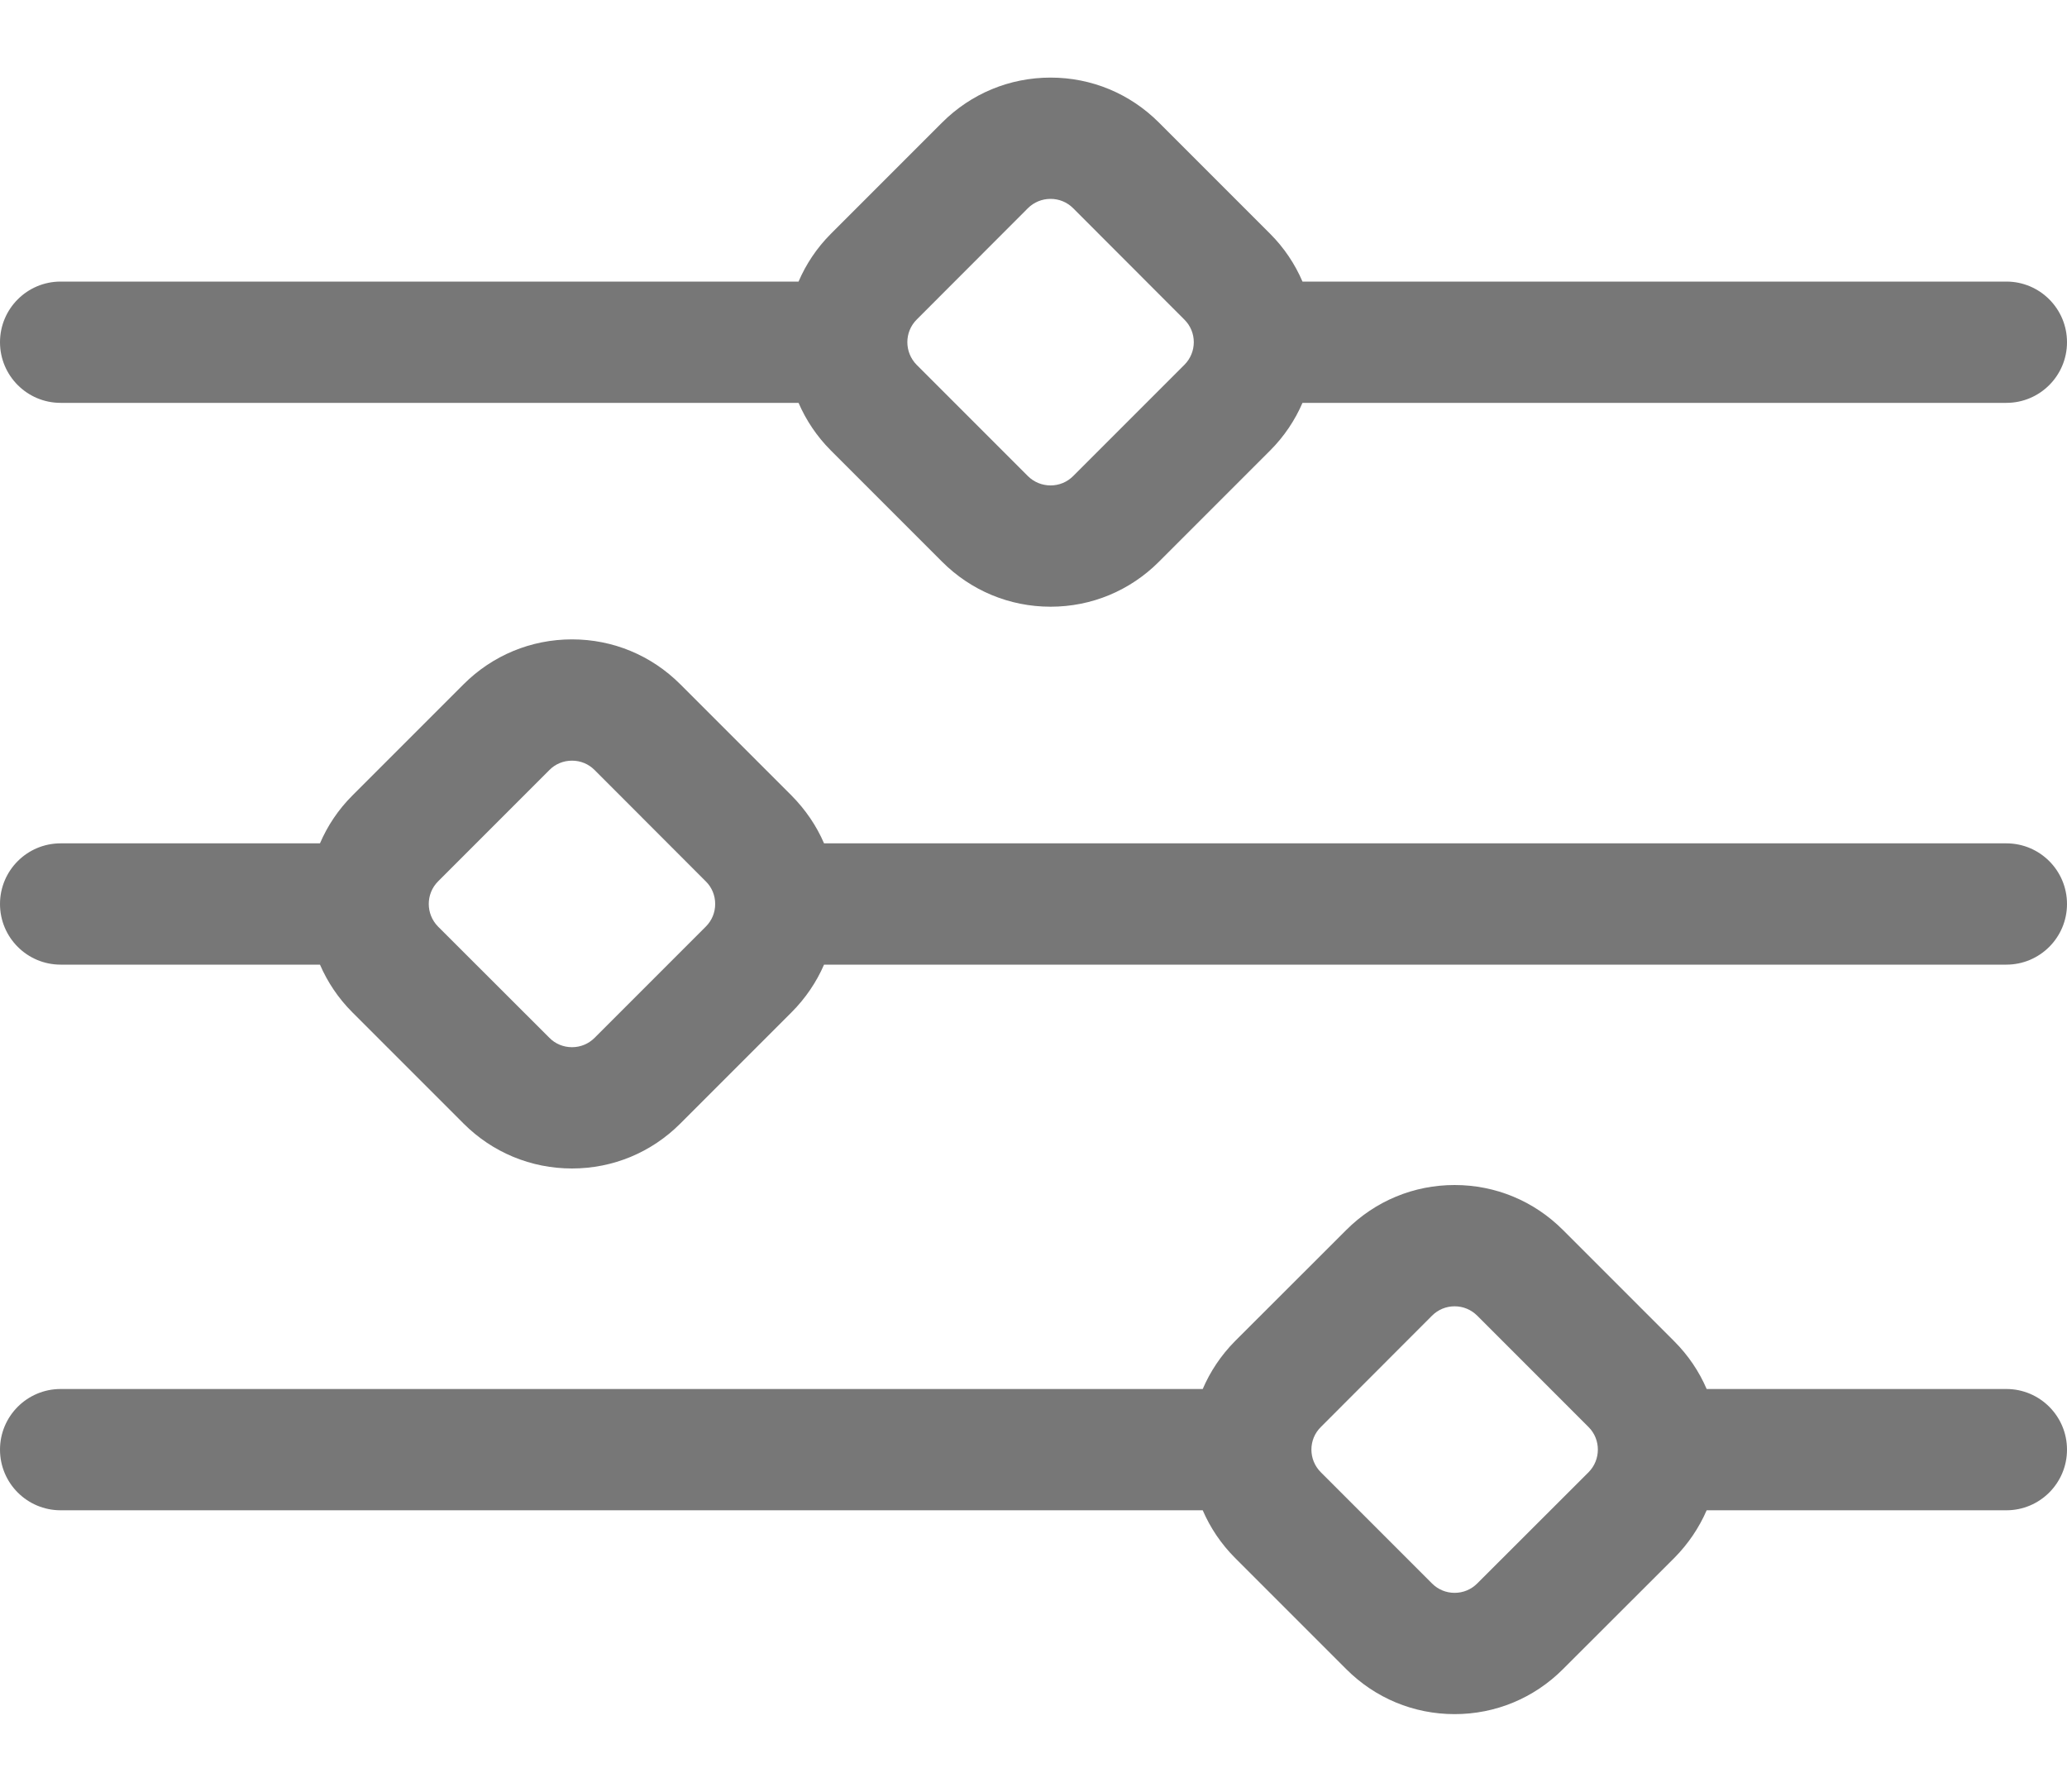
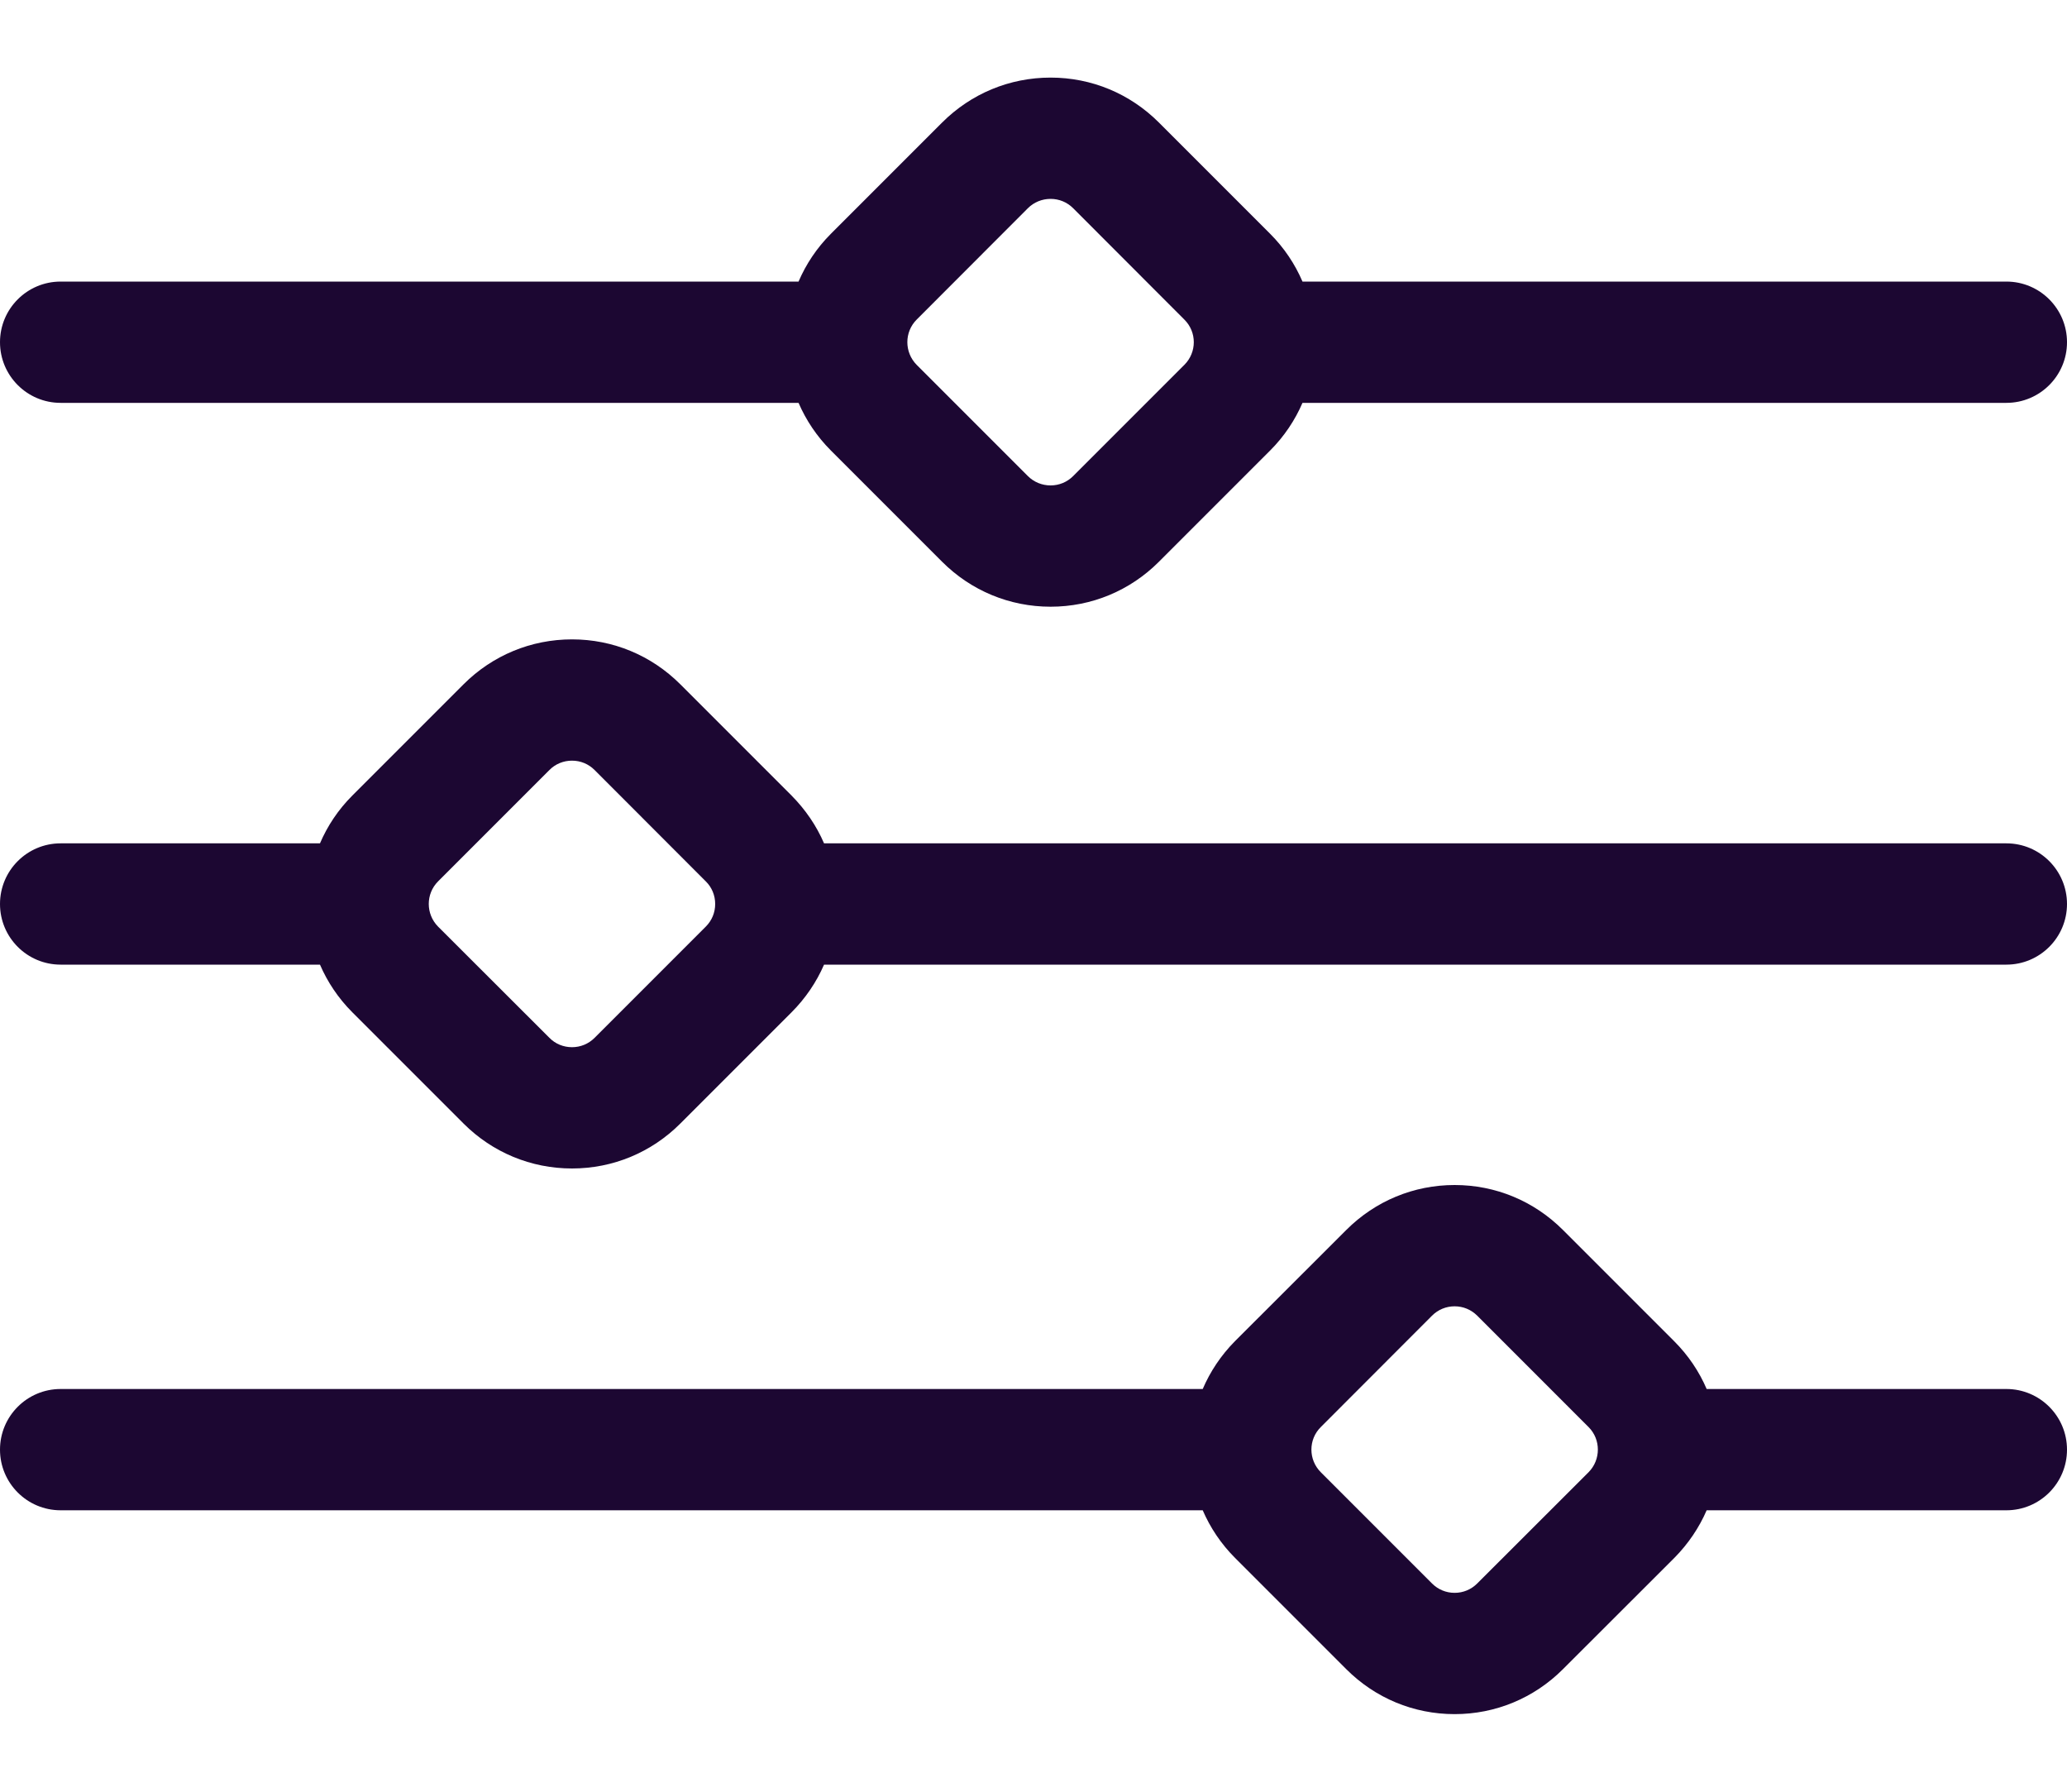
<svg xmlns="http://www.w3.org/2000/svg" width="15" height="13" viewBox="0 0 15 13" fill="none">
-   <path d="M14.56 2.043H9.452C9.398 1.917 9.32 1.799 9.217 1.696L8.41 0.889C8.2 0.679 7.921 0.563 7.624 0.563C7.327 0.563 7.047 0.679 6.837 0.889L6.03 1.696C5.927 1.799 5.849 1.917 5.795 2.043H0.44C0.197 2.043 0 2.24 0 2.483C0 2.726 0.197 2.923 0.44 2.923H5.795C5.849 3.048 5.927 3.166 6.03 3.269L6.837 4.076C7.047 4.286 7.327 4.402 7.624 4.402C7.921 4.402 8.2 4.286 8.41 4.076L9.217 3.269C9.32 3.166 9.398 3.048 9.452 2.923H14.56C14.803 2.923 15 2.726 15 2.483C15 2.24 14.803 2.043 14.56 2.043ZM8.595 2.647L7.788 3.454C7.744 3.498 7.686 3.522 7.624 3.522C7.562 3.522 7.503 3.498 7.459 3.454L6.652 2.647C6.562 2.556 6.562 2.409 6.652 2.319L7.459 1.511C7.503 1.467 7.562 1.443 7.624 1.443C7.686 1.443 7.744 1.467 7.788 1.511L8.595 2.319C8.686 2.409 8.686 2.556 8.595 2.647Z" fill="#777777" />
-   <path d="M14.56 6.119H5.98C5.925 5.991 5.845 5.874 5.744 5.772L4.937 4.965C4.727 4.755 4.448 4.639 4.151 4.639C3.854 4.639 3.574 4.755 3.364 4.965L2.557 5.772C2.454 5.875 2.376 5.993 2.322 6.119H0.44C0.197 6.119 0 6.316 0 6.559C0 6.802 0.197 6.999 0.44 6.999H2.322C2.376 7.124 2.454 7.242 2.557 7.345L3.364 8.152C3.574 8.362 3.854 8.478 4.151 8.478C4.448 8.478 4.727 8.362 4.937 8.152L5.744 7.345C5.845 7.244 5.925 7.126 5.98 6.999H14.56C14.803 6.999 15 6.802 15 6.559C15 6.316 14.803 6.119 14.56 6.119ZM5.122 6.723L4.315 7.53C4.271 7.574 4.213 7.598 4.151 7.598C4.089 7.598 4.03 7.574 3.987 7.53L3.179 6.723C3.089 6.632 3.089 6.485 3.179 6.395L3.987 5.587C4.03 5.543 4.089 5.519 4.151 5.519C4.213 5.519 4.271 5.543 4.315 5.587L5.122 6.395C5.166 6.438 5.19 6.497 5.19 6.559C5.19 6.621 5.166 6.679 5.122 6.723Z" fill="#777777" />
-   <path d="M14.56 10.078H12.385C12.331 9.952 12.252 9.834 12.15 9.732L11.342 8.924C11.132 8.714 10.853 8.598 10.556 8.598C10.259 8.598 9.98 8.714 9.77 8.924L8.962 9.731C8.86 9.834 8.782 9.952 8.728 10.078H0.44C0.197 10.078 0 10.275 0 10.518C0 10.761 0.197 10.958 0.44 10.958H8.728C8.782 11.083 8.86 11.201 8.963 11.304L9.77 12.111C9.98 12.321 10.259 12.437 10.556 12.437C10.853 12.437 11.132 12.321 11.342 12.111L12.15 11.304C12.252 11.201 12.331 11.083 12.385 10.958H14.56C14.803 10.958 15 10.761 15 10.518C15 10.275 14.803 10.078 14.56 10.078ZM11.528 10.682L10.72 11.489C10.676 11.533 10.618 11.557 10.556 11.557C10.494 11.557 10.436 11.533 10.392 11.489L9.585 10.682C9.494 10.591 9.494 10.444 9.585 10.354L10.392 9.546C10.436 9.502 10.494 9.478 10.556 9.478C10.618 9.478 10.676 9.502 10.72 9.546L11.528 10.354C11.618 10.444 11.618 10.591 11.528 10.682Z" fill="#777777" />
+   <path d="M14.56 2.043H9.452C9.398 1.917 9.32 1.799 9.217 1.696L8.41 0.889C8.2 0.679 7.921 0.563 7.624 0.563C7.327 0.563 7.047 0.679 6.837 0.889L6.03 1.696C5.927 1.799 5.849 1.917 5.795 2.043H0.44C0.197 2.043 0 2.24 0 2.483C0 2.726 0.197 2.923 0.44 2.923H5.795C5.849 3.048 5.927 3.166 6.03 3.269L6.837 4.076C7.047 4.286 7.327 4.402 7.624 4.402C7.921 4.402 8.2 4.286 8.41 4.076L9.217 3.269C9.32 3.166 9.398 3.048 9.452 2.923H14.56C14.803 2.923 15 2.726 15 2.483C15 2.24 14.803 2.043 14.56 2.043ZM8.595 2.647L7.788 3.454C7.744 3.498 7.686 3.522 7.624 3.522C7.562 3.522 7.503 3.498 7.459 3.454L6.652 2.647C6.562 2.556 6.562 2.409 6.652 2.319L7.459 1.511C7.503 1.467 7.562 1.443 7.624 1.443C7.686 1.443 7.744 1.467 7.788 1.511L8.595 2.319C8.686 2.409 8.686 2.556 8.595 2.647Z" fill="#1C0732" />
+   <path d="M14.56 6.119H5.98C5.925 5.991 5.845 5.874 5.744 5.772L4.937 4.965C4.727 4.755 4.448 4.639 4.151 4.639C3.854 4.639 3.574 4.755 3.364 4.965L2.557 5.772C2.454 5.875 2.376 5.993 2.322 6.119H0.44C0.197 6.119 0 6.316 0 6.559C0 6.802 0.197 6.999 0.44 6.999H2.322C2.376 7.124 2.454 7.242 2.557 7.345L3.364 8.152C3.574 8.362 3.854 8.478 4.151 8.478C4.448 8.478 4.727 8.362 4.937 8.152L5.744 7.345C5.845 7.244 5.925 7.126 5.98 6.999H14.56C14.803 6.999 15 6.802 15 6.559C15 6.316 14.803 6.119 14.56 6.119ZM5.122 6.723L4.315 7.53C4.271 7.574 4.213 7.598 4.151 7.598C4.089 7.598 4.03 7.574 3.987 7.53L3.179 6.723C3.089 6.632 3.089 6.485 3.179 6.395L3.987 5.587C4.03 5.543 4.089 5.519 4.151 5.519C4.213 5.519 4.271 5.543 4.315 5.587L5.122 6.395C5.166 6.438 5.19 6.497 5.19 6.559C5.19 6.621 5.166 6.679 5.122 6.723Z" fill="#1C0732" />
+   <path d="M14.56 10.078H12.385C12.331 9.952 12.252 9.834 12.15 9.732L11.342 8.924C11.132 8.714 10.853 8.598 10.556 8.598C10.259 8.598 9.98 8.714 9.77 8.924L8.962 9.731C8.86 9.834 8.782 9.952 8.728 10.078H0.44C0.197 10.078 0 10.275 0 10.518C0 10.761 0.197 10.958 0.44 10.958H8.728C8.782 11.083 8.86 11.201 8.963 11.304L9.77 12.111C9.98 12.321 10.259 12.437 10.556 12.437C10.853 12.437 11.132 12.321 11.342 12.111L12.15 11.304C12.252 11.201 12.331 11.083 12.385 10.958H14.56C14.803 10.958 15 10.761 15 10.518C15 10.275 14.803 10.078 14.56 10.078ZM11.528 10.682L10.72 11.489C10.676 11.533 10.618 11.557 10.556 11.557C10.494 11.557 10.436 11.533 10.392 11.489L9.585 10.682C9.494 10.591 9.494 10.444 9.585 10.354L10.392 9.546C10.436 9.502 10.494 9.478 10.556 9.478C10.618 9.478 10.676 9.502 10.72 9.546L11.528 10.354C11.618 10.444 11.618 10.591 11.528 10.682Z" fill="#1C0732" />
</svg>
